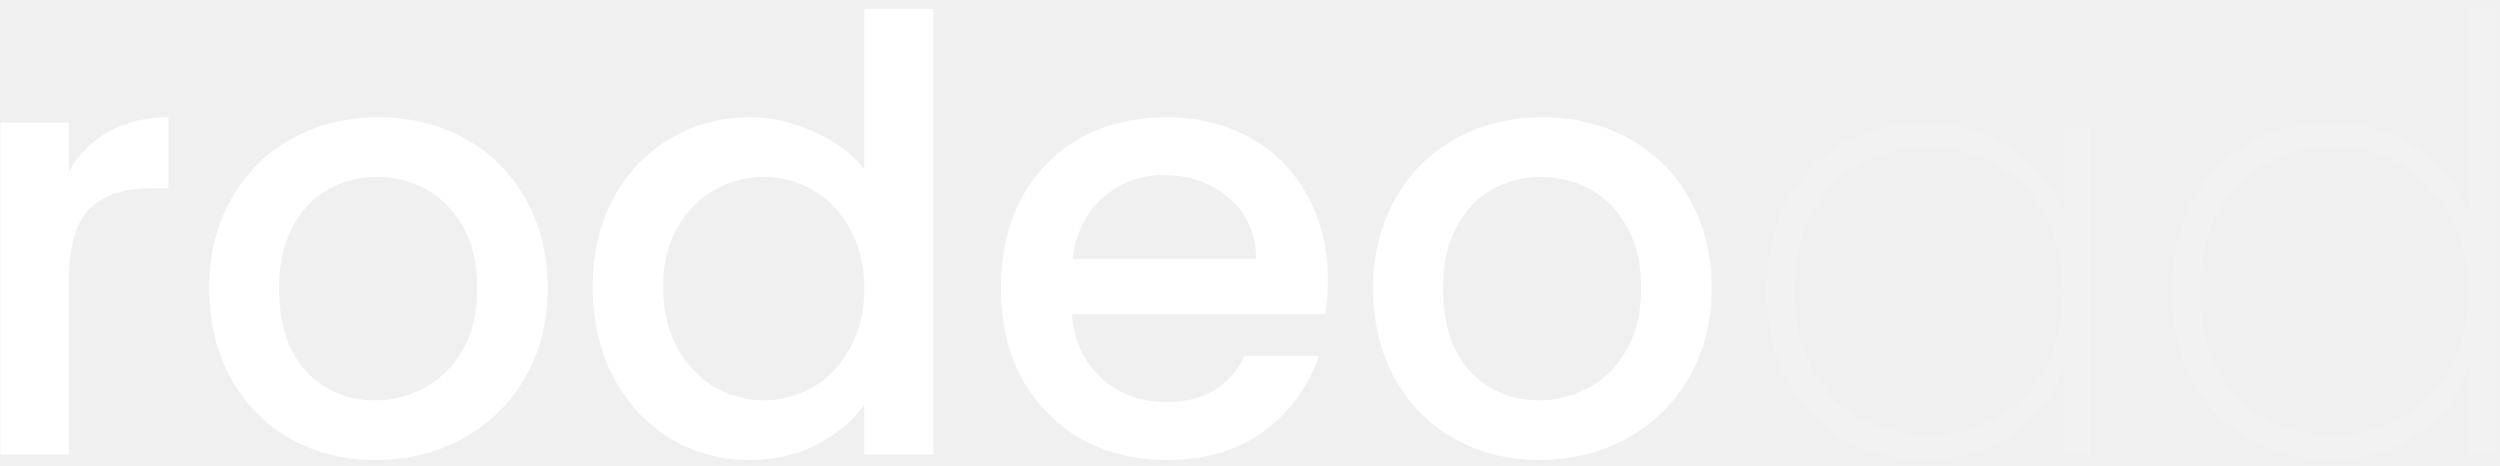
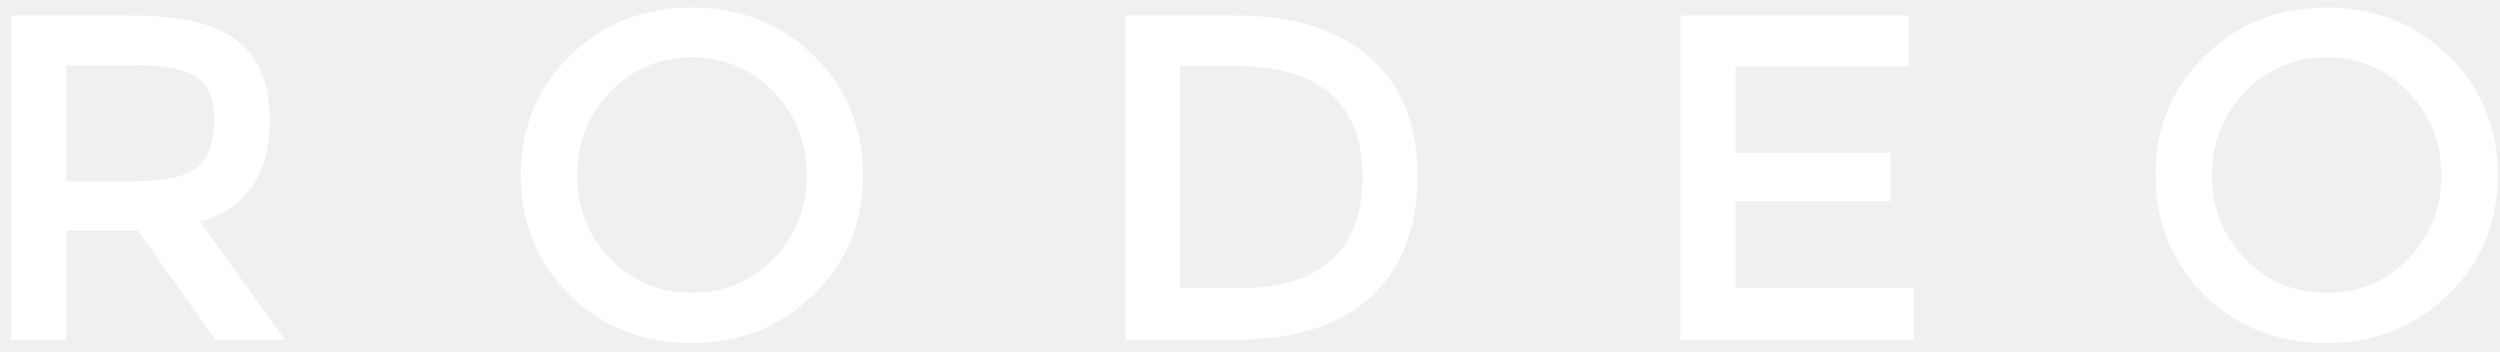
- <svg xmlns="http://www.w3.org/2000/svg" width="220" height="41" viewBox="0 0 220 41" fill="none">
-   <path d="M6.072 15.037C6.956 13.553 8.122 12.405 9.57 11.592C11.054 10.744 12.803 10.32 14.817 10.32V16.574H13.28C10.913 16.574 9.111 17.175 7.874 18.376C6.673 19.577 6.072 21.662 6.072 24.63V40H0.03V10.797H6.072V15.037ZM33.038 40.477C30.282 40.477 27.791 39.859 25.565 38.622C23.339 37.35 21.59 35.583 20.318 33.322C19.046 31.025 18.41 28.375 18.41 25.372C18.41 22.404 19.064 19.772 20.371 17.475C21.678 15.178 23.463 13.412 25.724 12.175C27.985 10.938 30.512 10.32 33.303 10.32C36.094 10.32 38.621 10.938 40.882 12.175C43.143 13.412 44.928 15.178 46.235 17.475C47.542 19.772 48.196 22.404 48.196 25.372C48.196 28.34 47.525 30.972 46.182 33.269C44.839 35.566 43.002 37.35 40.67 38.622C38.373 39.859 35.829 40.477 33.038 40.477ZM33.038 35.23C34.593 35.23 36.041 34.859 37.384 34.117C38.762 33.375 39.875 32.262 40.723 30.778C41.571 29.294 41.995 27.492 41.995 25.372C41.995 23.252 41.589 21.468 40.776 20.019C39.963 18.535 38.886 17.422 37.543 16.68C36.2 15.938 34.752 15.567 33.197 15.567C31.642 15.567 30.194 15.938 28.851 16.68C27.544 17.422 26.501 18.535 25.724 20.019C24.947 21.468 24.558 23.252 24.558 25.372C24.558 28.517 25.353 30.955 26.943 32.686C28.568 34.382 30.6 35.23 33.038 35.23ZM52.155 25.266C52.155 22.333 52.755 19.736 53.957 17.475C55.194 15.214 56.854 13.465 58.939 12.228C61.059 10.956 63.408 10.32 65.988 10.32C67.896 10.32 69.769 10.744 71.606 11.592C73.478 12.405 74.963 13.5 76.058 14.878V0.78H82.153V40H76.058V35.601C75.069 37.014 73.691 38.18 71.924 39.099C70.192 40.018 68.196 40.477 65.935 40.477C63.391 40.477 61.059 39.841 58.939 38.569C56.854 37.262 55.194 35.46 53.957 33.163C52.755 30.831 52.155 28.199 52.155 25.266ZM76.058 25.372C76.058 23.358 75.634 21.609 74.786 20.125C73.973 18.641 72.895 17.51 71.553 16.733C70.21 15.956 68.761 15.567 67.207 15.567C65.652 15.567 64.204 15.956 62.861 16.733C61.518 17.475 60.423 18.588 59.575 20.072C58.762 21.521 58.356 23.252 58.356 25.266C58.356 27.28 58.762 29.047 59.575 30.566C60.423 32.085 61.518 33.251 62.861 34.064C64.239 34.841 65.688 35.23 67.207 35.23C68.761 35.23 70.21 34.841 71.553 34.064C72.895 33.287 73.973 32.156 74.786 30.672C75.634 29.153 76.058 27.386 76.058 25.372ZM116.854 24.683C116.854 25.778 116.783 26.768 116.642 27.651H94.329C94.505 29.983 95.371 31.856 96.926 33.269C98.48 34.682 100.388 35.389 102.65 35.389C105.9 35.389 108.197 34.029 109.54 31.308H116.059C115.175 33.993 113.568 36.202 111.236 37.933C108.939 39.629 106.077 40.477 102.65 40.477C99.858 40.477 97.35 39.859 95.124 38.622C92.933 37.35 91.202 35.583 89.93 33.322C88.693 31.025 88.075 28.375 88.075 25.372C88.075 22.369 88.675 19.736 89.877 17.475C91.113 15.178 92.827 13.412 95.018 12.175C97.244 10.938 99.788 10.32 102.65 10.32C105.406 10.32 107.861 10.921 110.017 12.122C112.172 13.323 113.85 15.019 115.052 17.21C116.253 19.365 116.854 21.856 116.854 24.683ZM110.547 22.775C110.511 20.549 109.716 18.765 108.162 17.422C106.607 16.079 104.681 15.408 102.385 15.408C100.3 15.408 98.516 16.079 97.032 17.422C95.548 18.729 94.664 20.514 94.382 22.775H110.547ZM135.467 40.477C132.711 40.477 130.22 39.859 127.994 38.622C125.768 37.35 124.019 35.583 122.747 33.322C121.475 31.025 120.839 28.375 120.839 25.372C120.839 22.404 121.492 19.772 122.8 17.475C124.107 15.178 125.891 13.412 128.153 12.175C130.414 10.938 132.94 10.32 135.732 10.32C138.523 10.32 141.049 10.938 143.311 12.175C145.572 13.412 147.356 15.178 148.664 17.475C149.971 19.772 150.625 22.404 150.625 25.372C150.625 28.34 149.953 30.972 148.611 33.269C147.268 35.566 145.431 37.35 143.099 38.622C140.802 39.859 138.258 40.477 135.467 40.477ZM135.467 35.23C137.021 35.23 138.47 34.859 139.813 34.117C141.191 33.375 142.304 32.262 143.152 30.778C144 29.294 144.424 27.492 144.424 25.372C144.424 23.252 144.017 21.468 143.205 20.019C142.392 18.535 141.314 17.422 139.972 16.68C138.629 15.938 137.18 15.567 135.626 15.567C134.071 15.567 132.622 15.938 131.28 16.68C129.972 17.422 128.93 18.535 128.153 20.019C127.375 21.468 126.987 23.252 126.987 25.372C126.987 28.517 127.782 30.955 129.372 32.686C130.997 34.382 133.029 35.23 135.467 35.23Z" fill="white" />
-   <path d="M155.485 25.584C155.485 22.616 156.068 20.019 157.234 17.793C158.435 15.567 160.078 13.853 162.163 12.652C164.283 11.451 166.685 10.85 169.371 10.85C172.409 10.85 174.989 11.592 177.109 13.076C179.229 14.56 180.713 16.45 181.561 18.747V11.221H183.946V40H181.561V32.421C180.713 34.753 179.211 36.679 177.056 38.198C174.936 39.682 172.374 40.424 169.371 40.424C166.685 40.424 164.283 39.823 162.163 38.622C160.078 37.385 158.435 35.654 157.234 33.428C156.068 31.167 155.485 28.552 155.485 25.584ZM181.561 25.584C181.561 23.075 181.031 20.867 179.971 18.959C178.946 17.016 177.533 15.532 175.731 14.507C173.929 13.447 171.915 12.917 169.689 12.917C167.357 12.917 165.307 13.429 163.541 14.454C161.774 15.443 160.396 16.892 159.407 18.8C158.417 20.708 157.923 22.969 157.923 25.584C157.923 28.199 158.417 30.46 159.407 32.368C160.396 34.276 161.774 35.742 163.541 36.767C165.343 37.792 167.392 38.304 169.689 38.304C171.915 38.304 173.929 37.792 175.731 36.767C177.568 35.707 178.999 34.223 180.024 32.315C181.048 30.372 181.561 28.128 181.561 25.584ZM191.146 25.584C191.146 22.616 191.729 20.019 192.895 17.793C194.096 15.567 195.739 13.853 197.824 12.652C199.944 11.451 202.346 10.85 205.032 10.85C207.964 10.85 210.508 11.592 212.664 13.076C214.819 14.525 216.338 16.415 217.222 18.747V0.78H219.607V40H217.222V32.368C216.374 34.735 214.89 36.679 212.77 38.198C210.65 39.682 208.07 40.424 205.032 40.424C202.346 40.424 199.944 39.823 197.824 38.622C195.739 37.385 194.096 35.654 192.895 33.428C191.729 31.167 191.146 28.552 191.146 25.584ZM217.222 25.584C217.222 23.075 216.692 20.867 215.632 18.959C214.607 17.016 213.194 15.532 211.392 14.507C209.59 13.447 207.576 12.917 205.35 12.917C203.018 12.917 200.968 13.429 199.202 14.454C197.435 15.443 196.057 16.892 195.068 18.8C194.078 20.708 193.584 22.969 193.584 25.584C193.584 28.199 194.078 30.46 195.068 32.368C196.057 34.276 197.435 35.742 199.202 36.767C201.004 37.792 203.053 38.304 205.35 38.304C207.576 38.304 209.59 37.792 211.392 36.767C213.229 35.707 214.66 34.223 215.685 32.315C216.709 30.372 217.222 28.128 217.222 25.584Z" fill="#F2F2F2" />
+ <svg xmlns="http://www.w3.org/2000/svg" width="206" height="29" viewBox="0 0 206 29" fill="none">
+   <path d="M16.491 18.274L23.485 28H17.748L11.355 18.985H5.454V28H0.919V1.281H10.864C14.907 1.281 17.803 1.974 19.551 3.358C21.336 4.705 22.229 6.909 22.229 9.969C22.229 14.377 20.316 17.145 16.491 18.274ZM11.028 14.941C13.541 14.941 15.271 14.559 16.218 13.794C17.165 13.029 17.639 11.736 17.639 9.914C17.639 8.166 17.165 6.982 16.218 6.363C15.271 5.707 13.577 5.379 11.137 5.379H5.454V14.941H11.028ZM57.014 4.724C54.354 4.724 52.114 5.671 50.293 7.565C48.472 9.459 47.561 11.754 47.561 14.45C47.561 17.145 48.472 19.44 50.293 21.334C52.114 23.192 54.354 24.121 57.014 24.121C59.673 24.121 61.913 23.192 63.734 21.334C65.555 19.44 66.466 17.145 66.466 14.45C66.466 11.754 65.555 9.459 63.734 7.565C61.913 5.671 59.673 4.724 57.014 4.724ZM57.014 28.273C53.007 28.273 49.655 26.962 46.96 24.339C44.264 21.68 42.917 18.384 42.917 14.45C42.917 10.515 44.264 7.237 46.96 4.614C49.655 1.955 53.007 0.626 57.014 0.626C61.02 0.626 64.372 1.955 67.067 4.614C69.763 7.237 71.11 10.515 71.11 14.45C71.11 18.384 69.745 21.662 67.013 24.285C64.281 26.944 60.947 28.273 57.014 28.273ZM101.886 1.281C106.658 1.281 110.337 2.447 112.923 4.778C115.509 7.073 116.803 10.315 116.803 14.504C116.803 18.766 115.528 22.081 112.978 24.448C110.428 26.816 106.621 28 101.558 28H92.707V1.281H101.886ZM101.722 5.434H97.242V23.738H102.214C105.492 23.738 107.987 22.973 109.699 21.443C111.411 19.877 112.268 17.6 112.268 14.613C112.268 8.494 108.752 5.434 101.722 5.434ZM157.267 1.281V5.489H143.006V12.592H155.792V16.58H143.006V23.738H157.704V28H138.471V1.281H157.267ZM191.718 4.724C189.059 4.724 186.819 5.671 184.998 7.565C183.176 9.459 182.266 11.754 182.266 14.45C182.266 17.145 183.176 19.44 184.998 21.334C186.819 23.192 189.059 24.121 191.718 24.121C194.378 24.121 196.618 23.192 198.439 21.334C200.26 19.44 201.171 17.145 201.171 14.45C201.171 11.754 200.26 9.459 198.439 7.565C196.618 5.671 194.378 4.724 191.718 4.724ZM191.718 28.273C187.712 28.273 184.36 26.962 181.665 24.339C178.969 21.68 177.622 18.384 177.622 14.45C177.622 10.515 178.969 7.237 181.665 4.614C184.36 1.955 187.712 0.626 191.718 0.626C195.725 0.626 199.076 1.955 201.772 4.614C204.468 7.237 205.815 10.515 205.815 14.45C205.815 18.384 204.449 21.662 201.717 24.285C198.985 26.944 195.652 28.273 191.718 28.273Z" fill="white" />
</svg>
